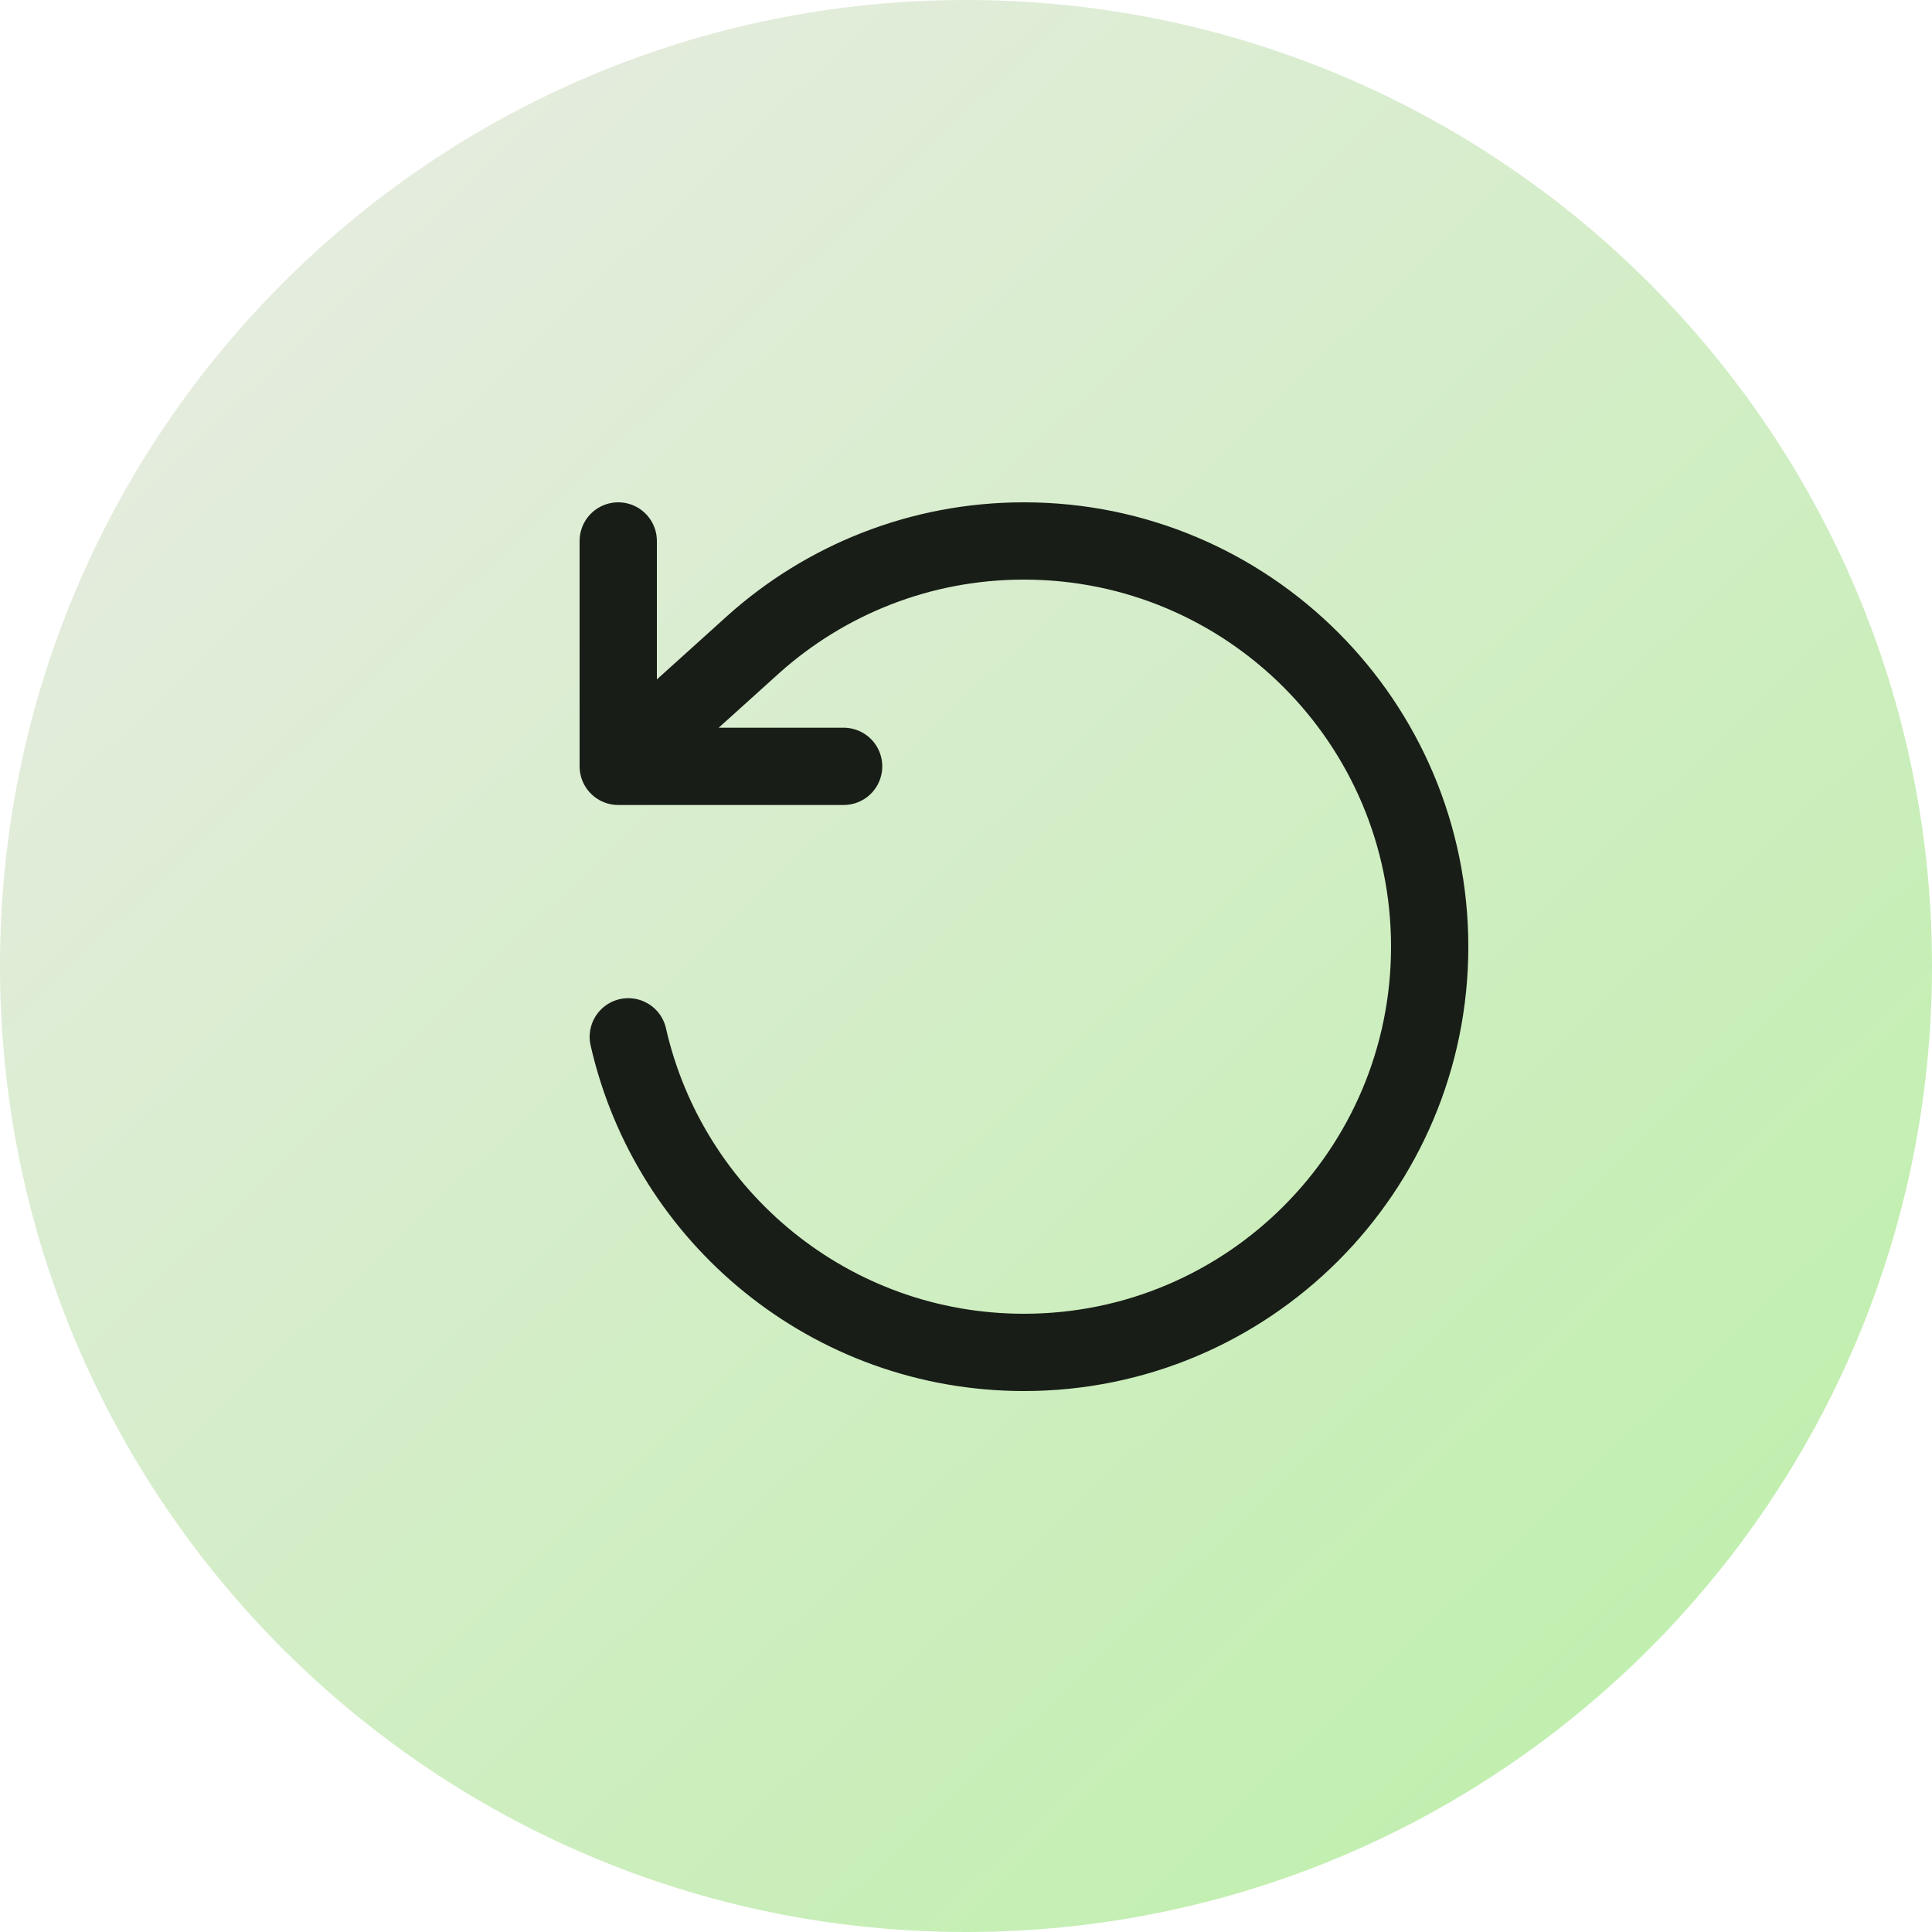
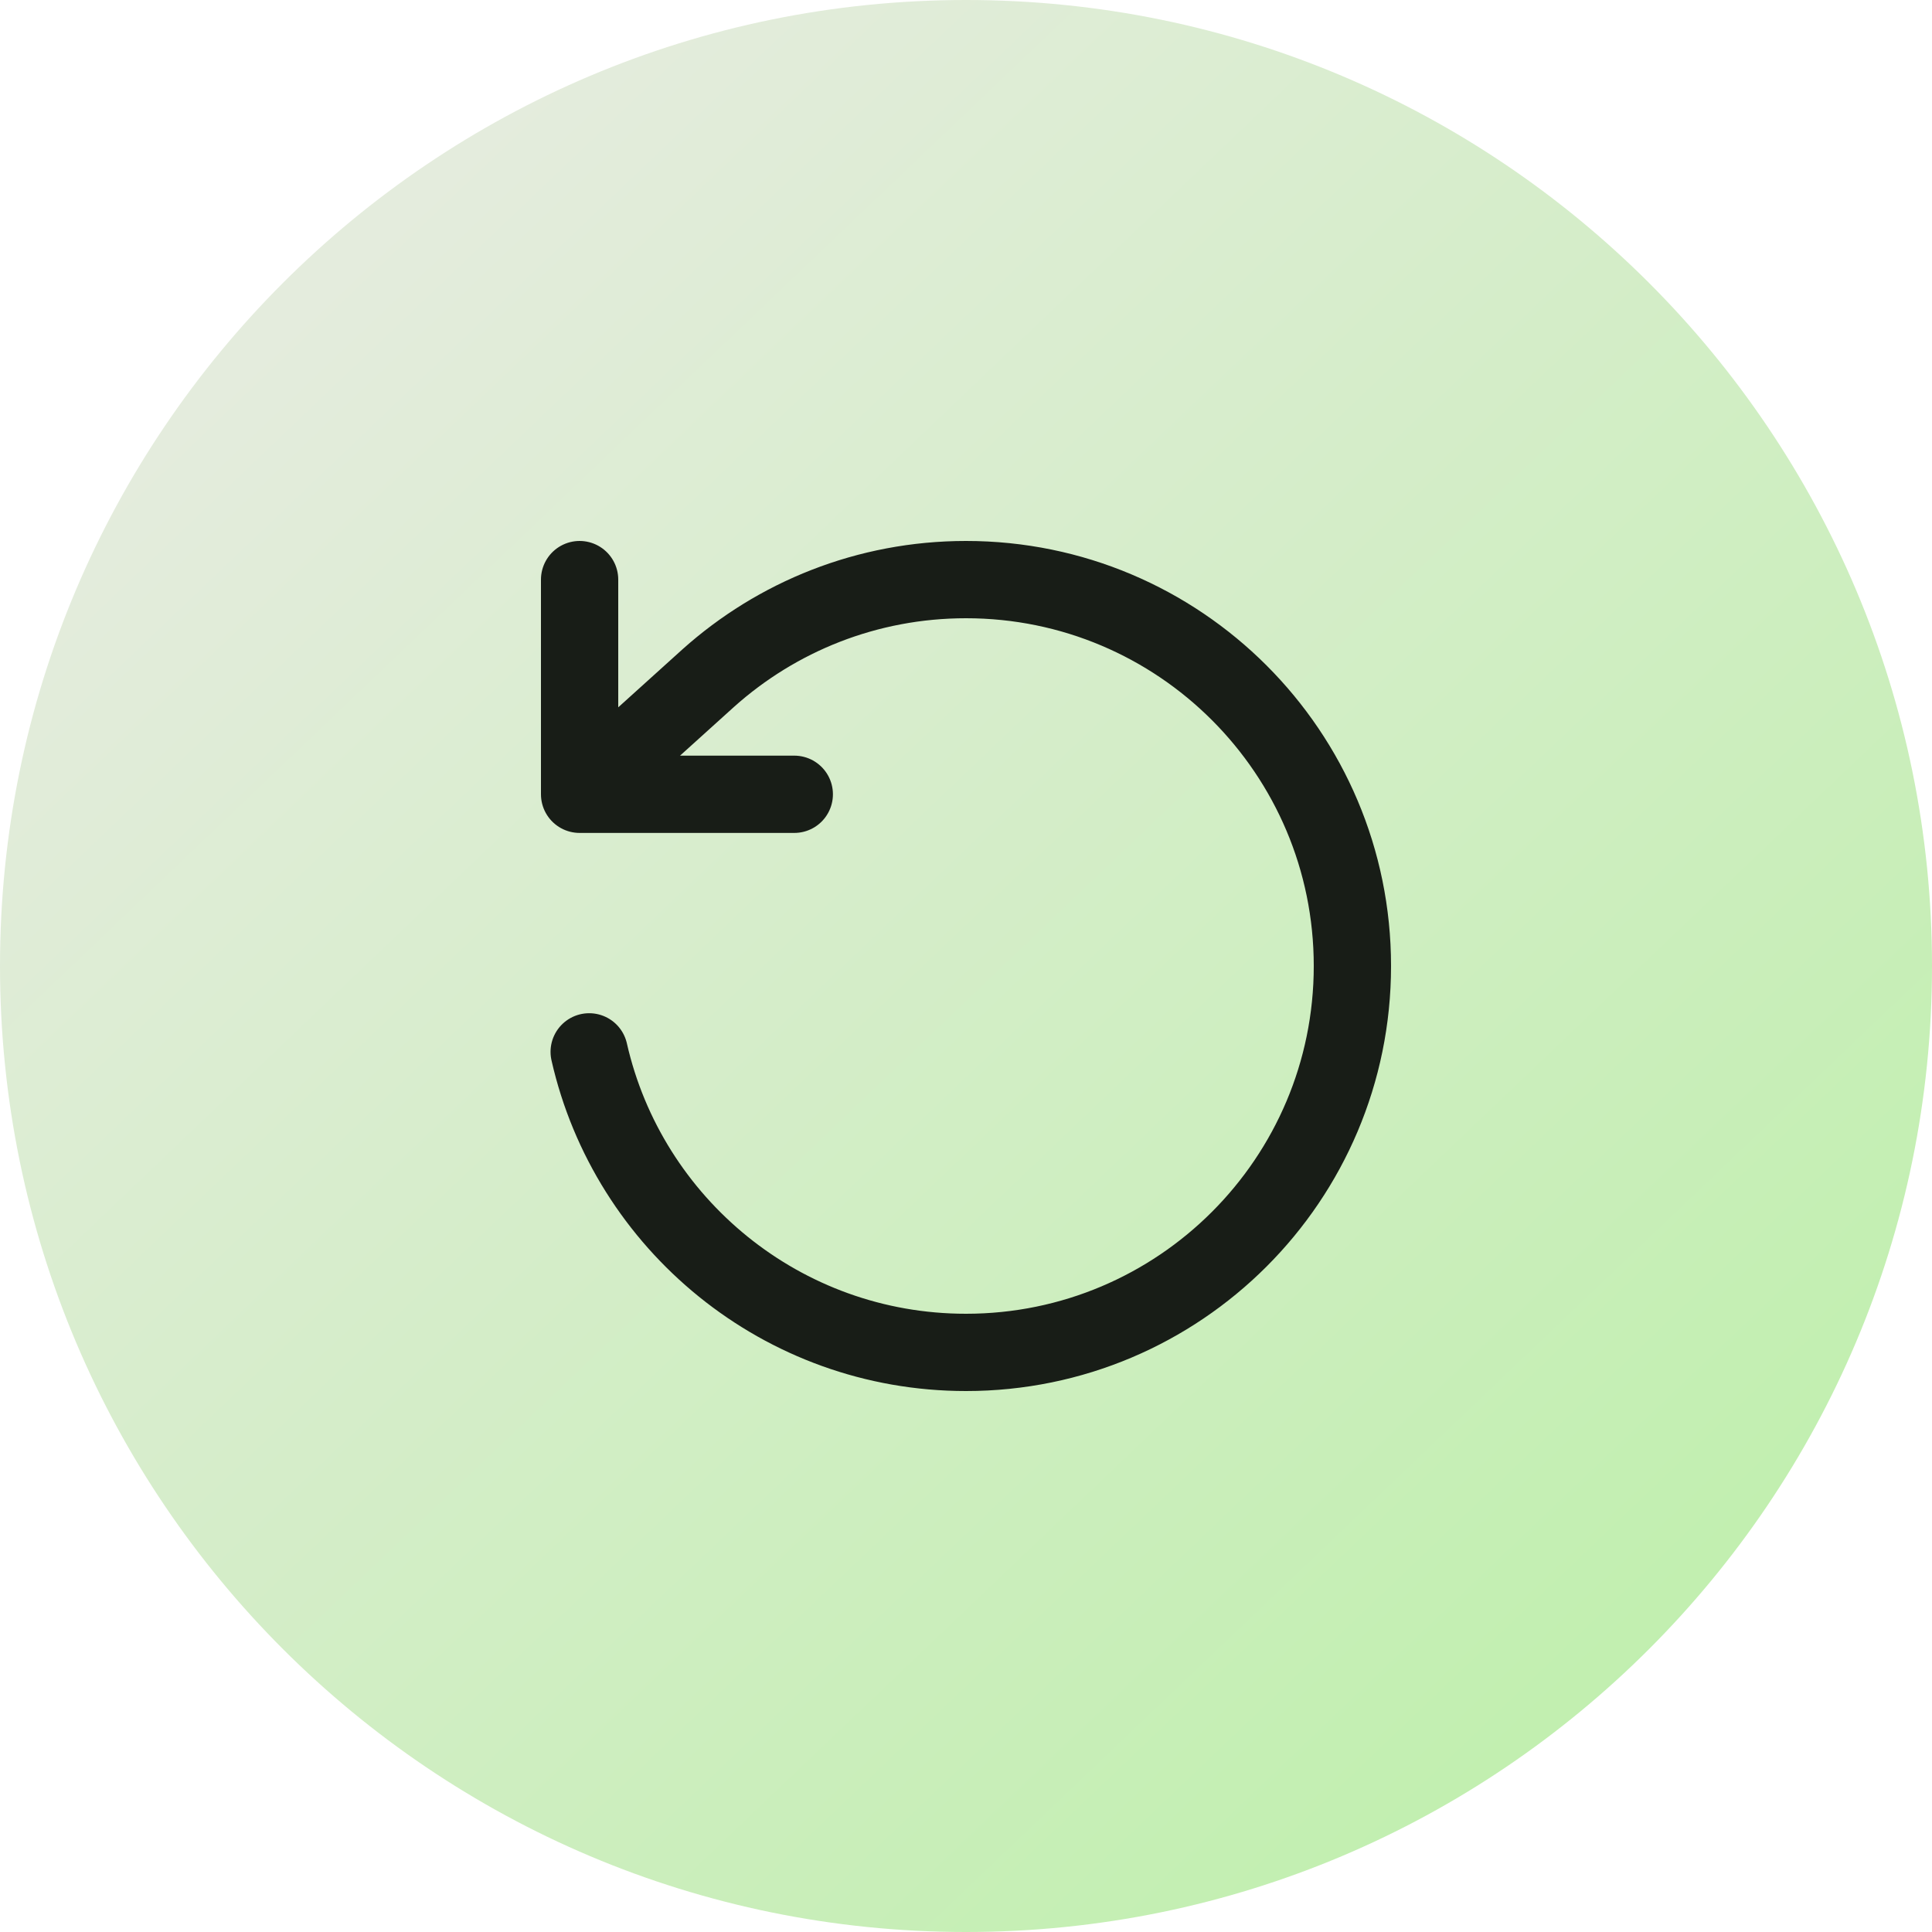
- <svg xmlns="http://www.w3.org/2000/svg" width="40" height="40" viewBox="0 0 50 50" fill="none">
-   <circle cx="25" cy="25" r="25" fill="url(#paint0_linear_260_1523)" />
-   <path d="M16 14V19.833M16 19.833H21.833M16 19.833L19.5 16.674C21.358 15.011 23.811 14 26.5 14C32.299 14 37 18.701 37 24.5C37 30.299 32.299 35 26.5 35C21.503 35 17.321 31.509 16.26 26.833" stroke="#181D17" stroke-width="2" stroke-linecap="round" stroke-linejoin="round" />
+ <svg xmlns="http://www.w3.org/2000/svg" width="45" height="45" viewBox="0 0 50 50" fill="none">
+   <circle cx="25" cy="25" r="25" fill="url(#paint0_linear_389_57)" />
+   <path d="M15 15V20.556M15 20.556H20.556M15 20.556L18.333 17.546C20.102 15.963 22.439 15 25 15C30.523 15 35 19.477 35 25C35 30.523 30.523 35 25 35C20.241 35 16.258 31.676 15.248 27.222" stroke="#181D17" stroke-width="2" stroke-linecap="round" stroke-linejoin="round" />
  <defs>
-     <linearGradient id="paint0_linear_260_1523" x1="40.556" y1="45.556" x2="6.111" y2="9.444" gradientUnits="userSpaceOnUse">
+     <linearGradient id="paint0_linear_389_57" x1="40.556" y1="45.556" x2="6.111" y2="9.444" gradientUnits="userSpaceOnUse">
      <stop stop-color="#C1EFAF" />
      <stop offset="1" stop-color="#E4ECDD" />
    </linearGradient>
  </defs>
</svg>
